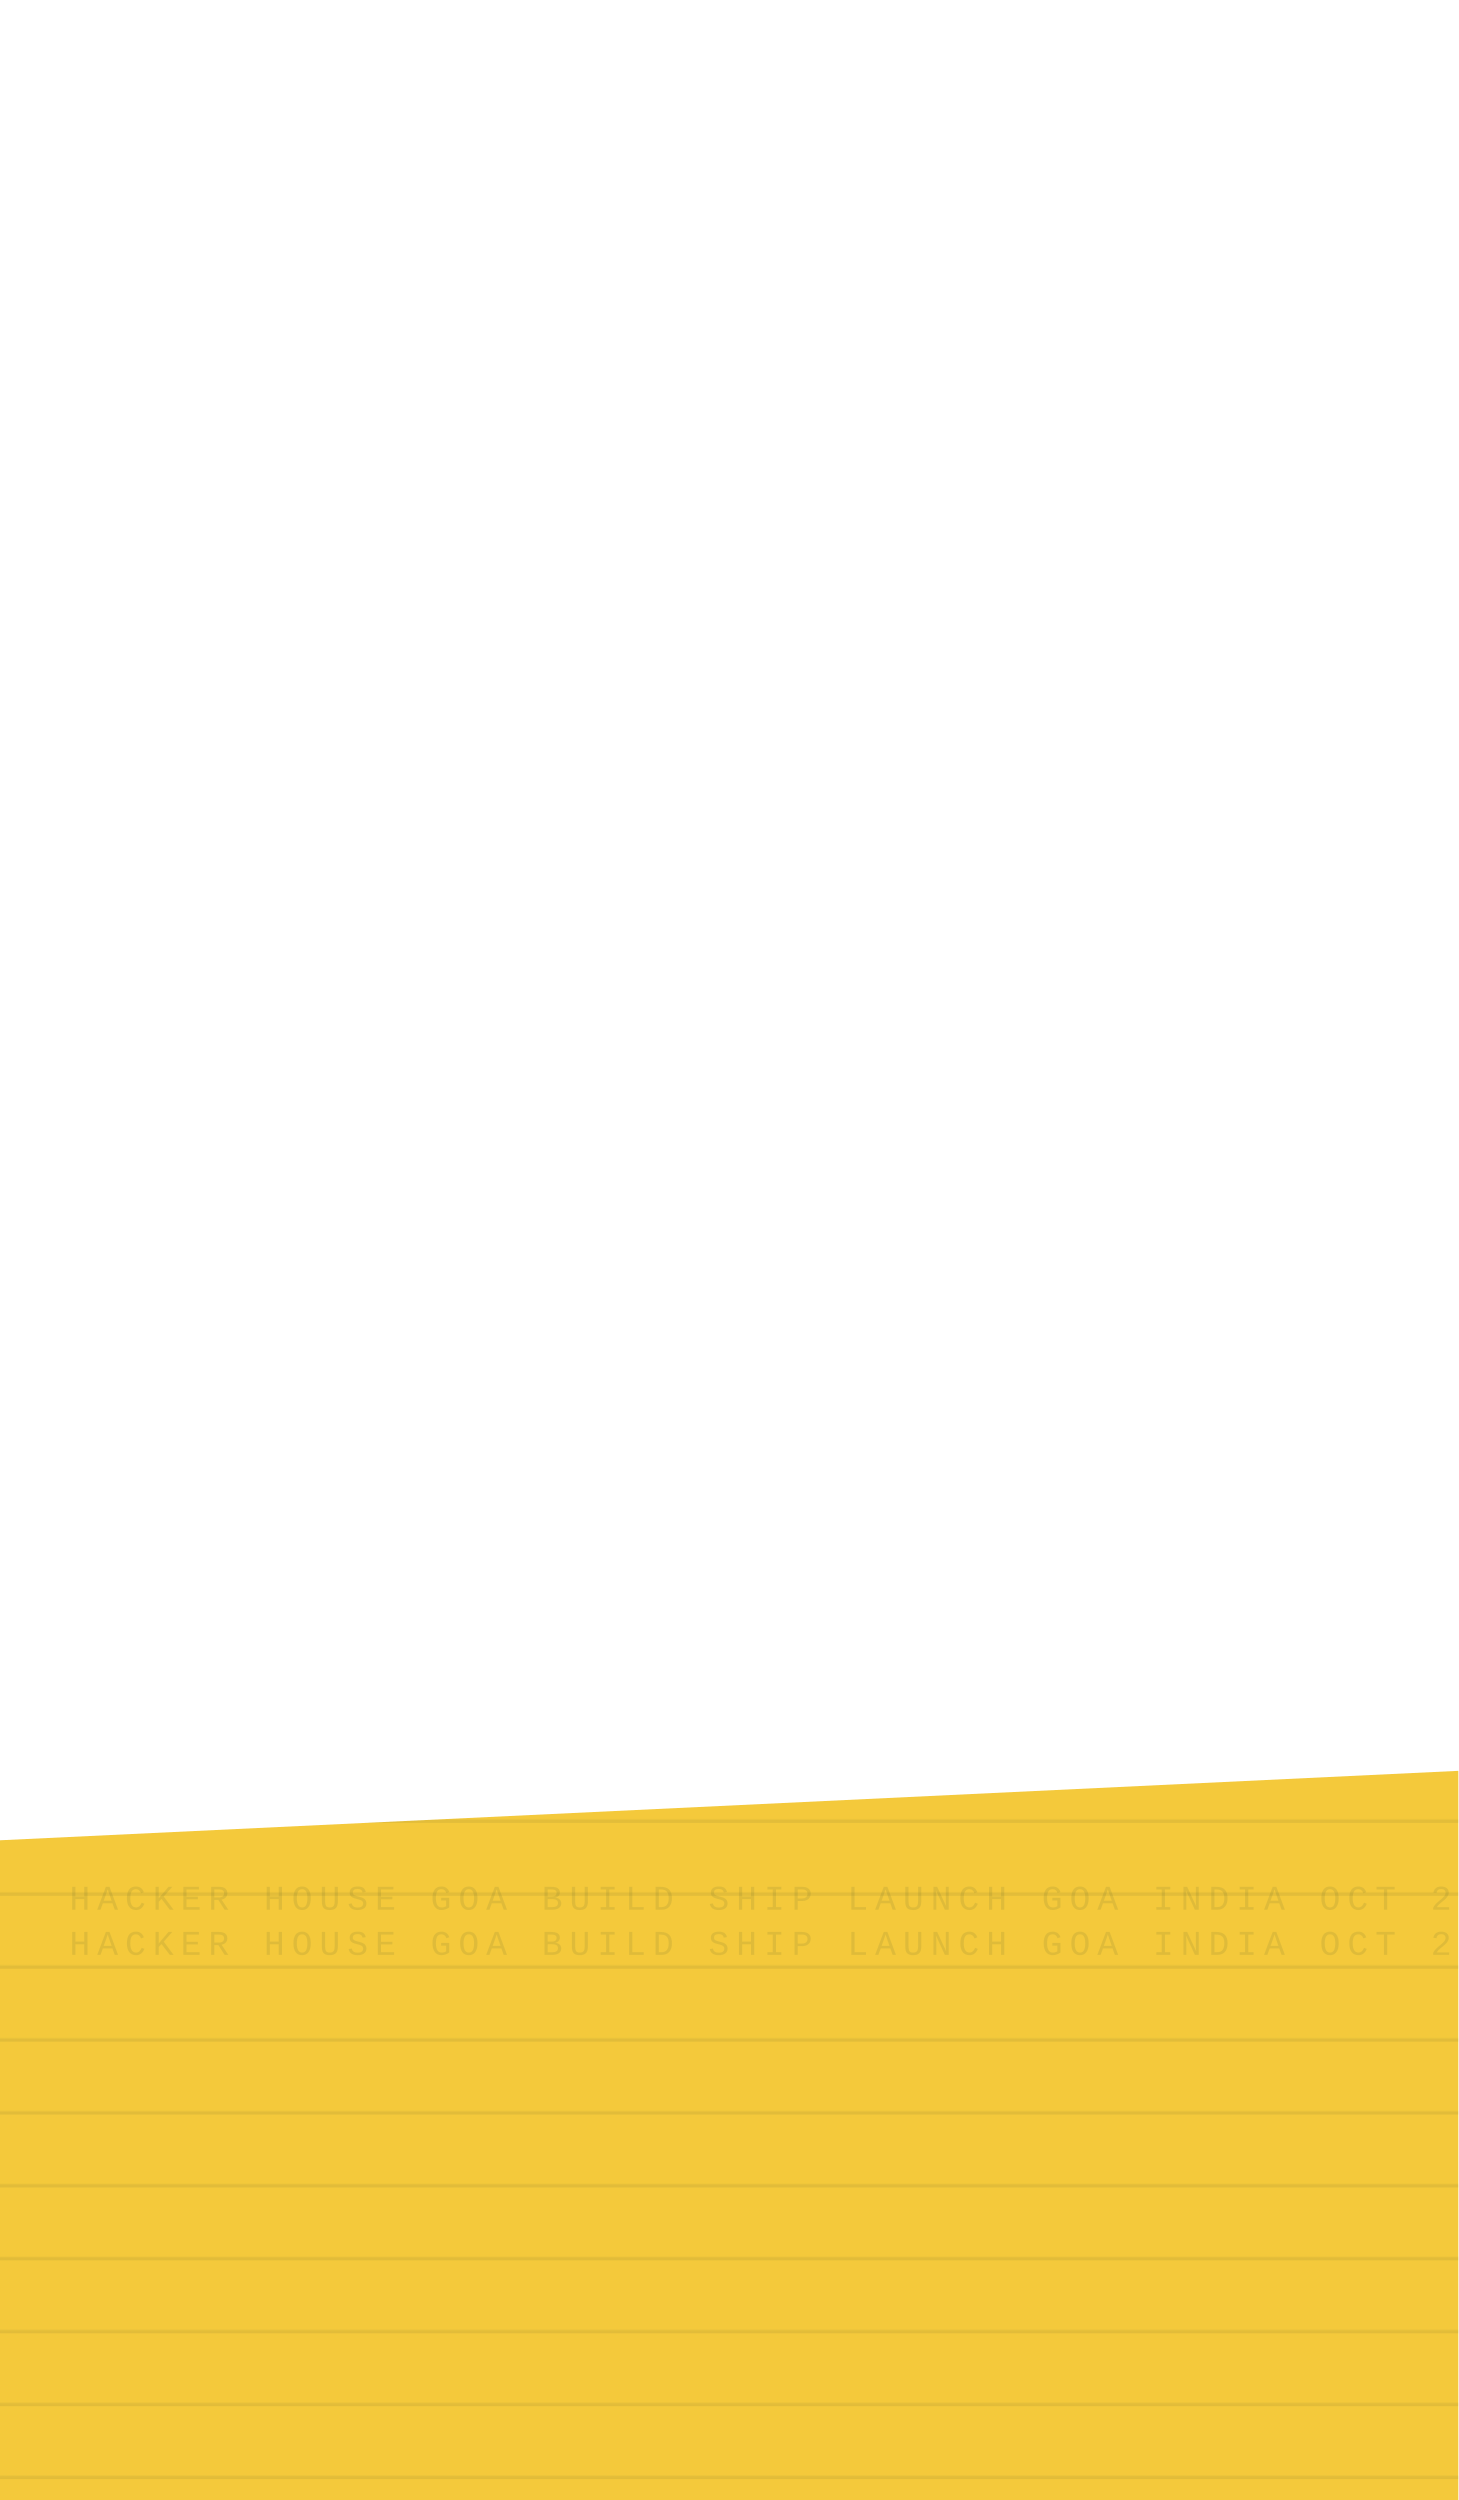
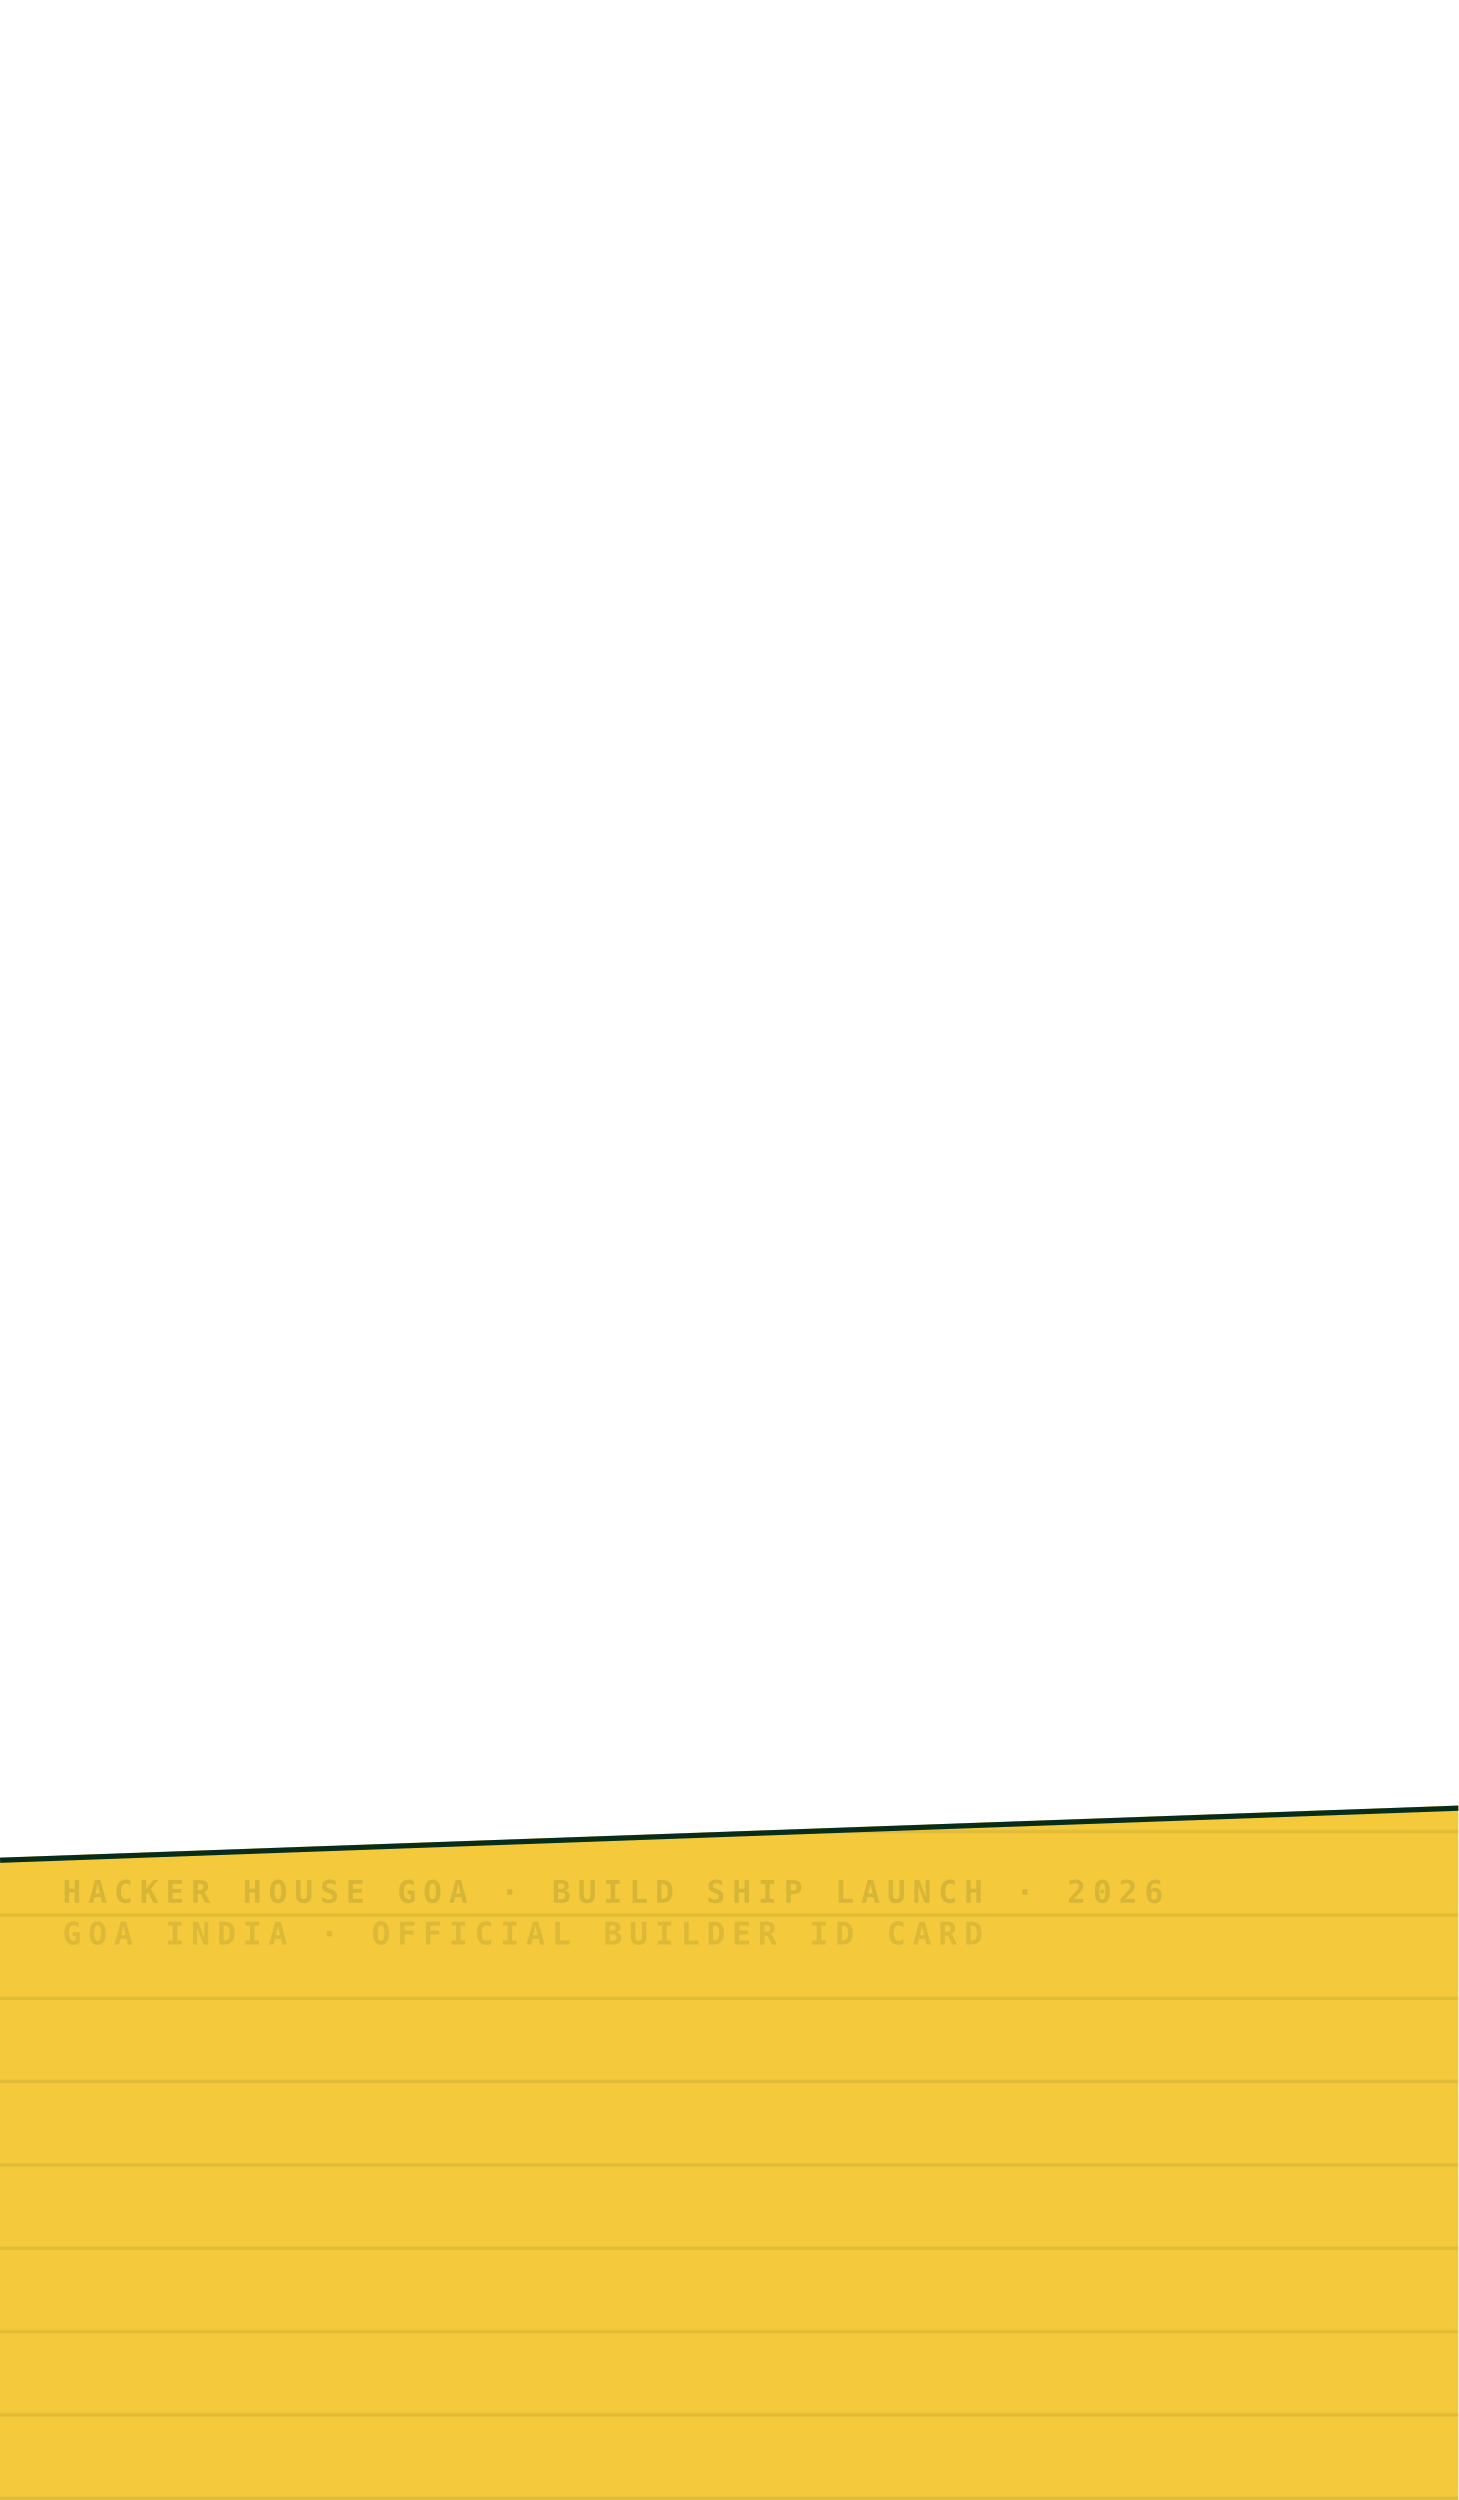
<svg xmlns="http://www.w3.org/2000/svg" width="420" height="720" viewBox="0 0 420 720">
  <defs>
-     <clipPath id="strip">
-       <path d="M0 530L420 510V720H0Z" />
+     <clipPath id="bottom-strip">
+       <path d="M 0 535 L 420 520 L 420 720 L 0 720 Z" />
    </clipPath>
-     <pattern id="lines" width="420" height="21" patternUnits="userSpaceOnUse">
-       <path d="M0 20.5H420" stroke="#1E3D2B" stroke-opacity=".08" />
+     <pattern id="lines" width="420" height="24" patternUnits="userSpaceOnUse">
+       <path d="M 0 23.5 H 420" stroke="#062C1B" stroke-opacity="0.08" />
    </pattern>
  </defs>
-   <g clip-path="url(#strip)">
-     <rect x="0" y="510" width="420" height="210" fill="#F4C93B" />
-     <rect x="0" y="510" width="420" height="210" fill="url(#lines)" />
-     <text x="20" y="550" fill="#1E3D2B" fill-opacity=".1" font-family="Courier New, monospace" font-size="10" letter-spacing="2">HACKER HOUSE GOA BUILD SHIP LAUNCH GOA INDIA OCT 2026</text>
-     <text x="20" y="563" fill="#1E3D2B" fill-opacity=".1" font-family="Courier New, monospace" font-size="10" letter-spacing="2">HACKER HOUSE GOA BUILD SHIP LAUNCH GOA INDIA OCT 2026</text>
+   <g clip-path="url(#bottom-strip)">
+     <rect x="0" y="515" width="420" height="205" fill="#F4C93B" />
+     <rect x="0" y="515" width="420" height="205" fill="url(#lines)" />
+     <path d="M 0 535 L 420 520" stroke="#062C1B" stroke-width="3" />
+     <text x="18" y="548" fill="#062C1B" fill-opacity="0.12" font-family="'Space Mono', monospace" font-size="9" font-weight="700" letter-spacing="2">HACKER HOUSE GOA · BUILD SHIP LAUNCH · 2026</text>
+     <text x="18" y="560" fill="#062C1B" fill-opacity="0.1" font-family="'Space Mono', monospace" font-size="9" font-weight="700" letter-spacing="2">GOA INDIA · OFFICIAL BUILDER ID CARD</text>
  </g>
</svg>
